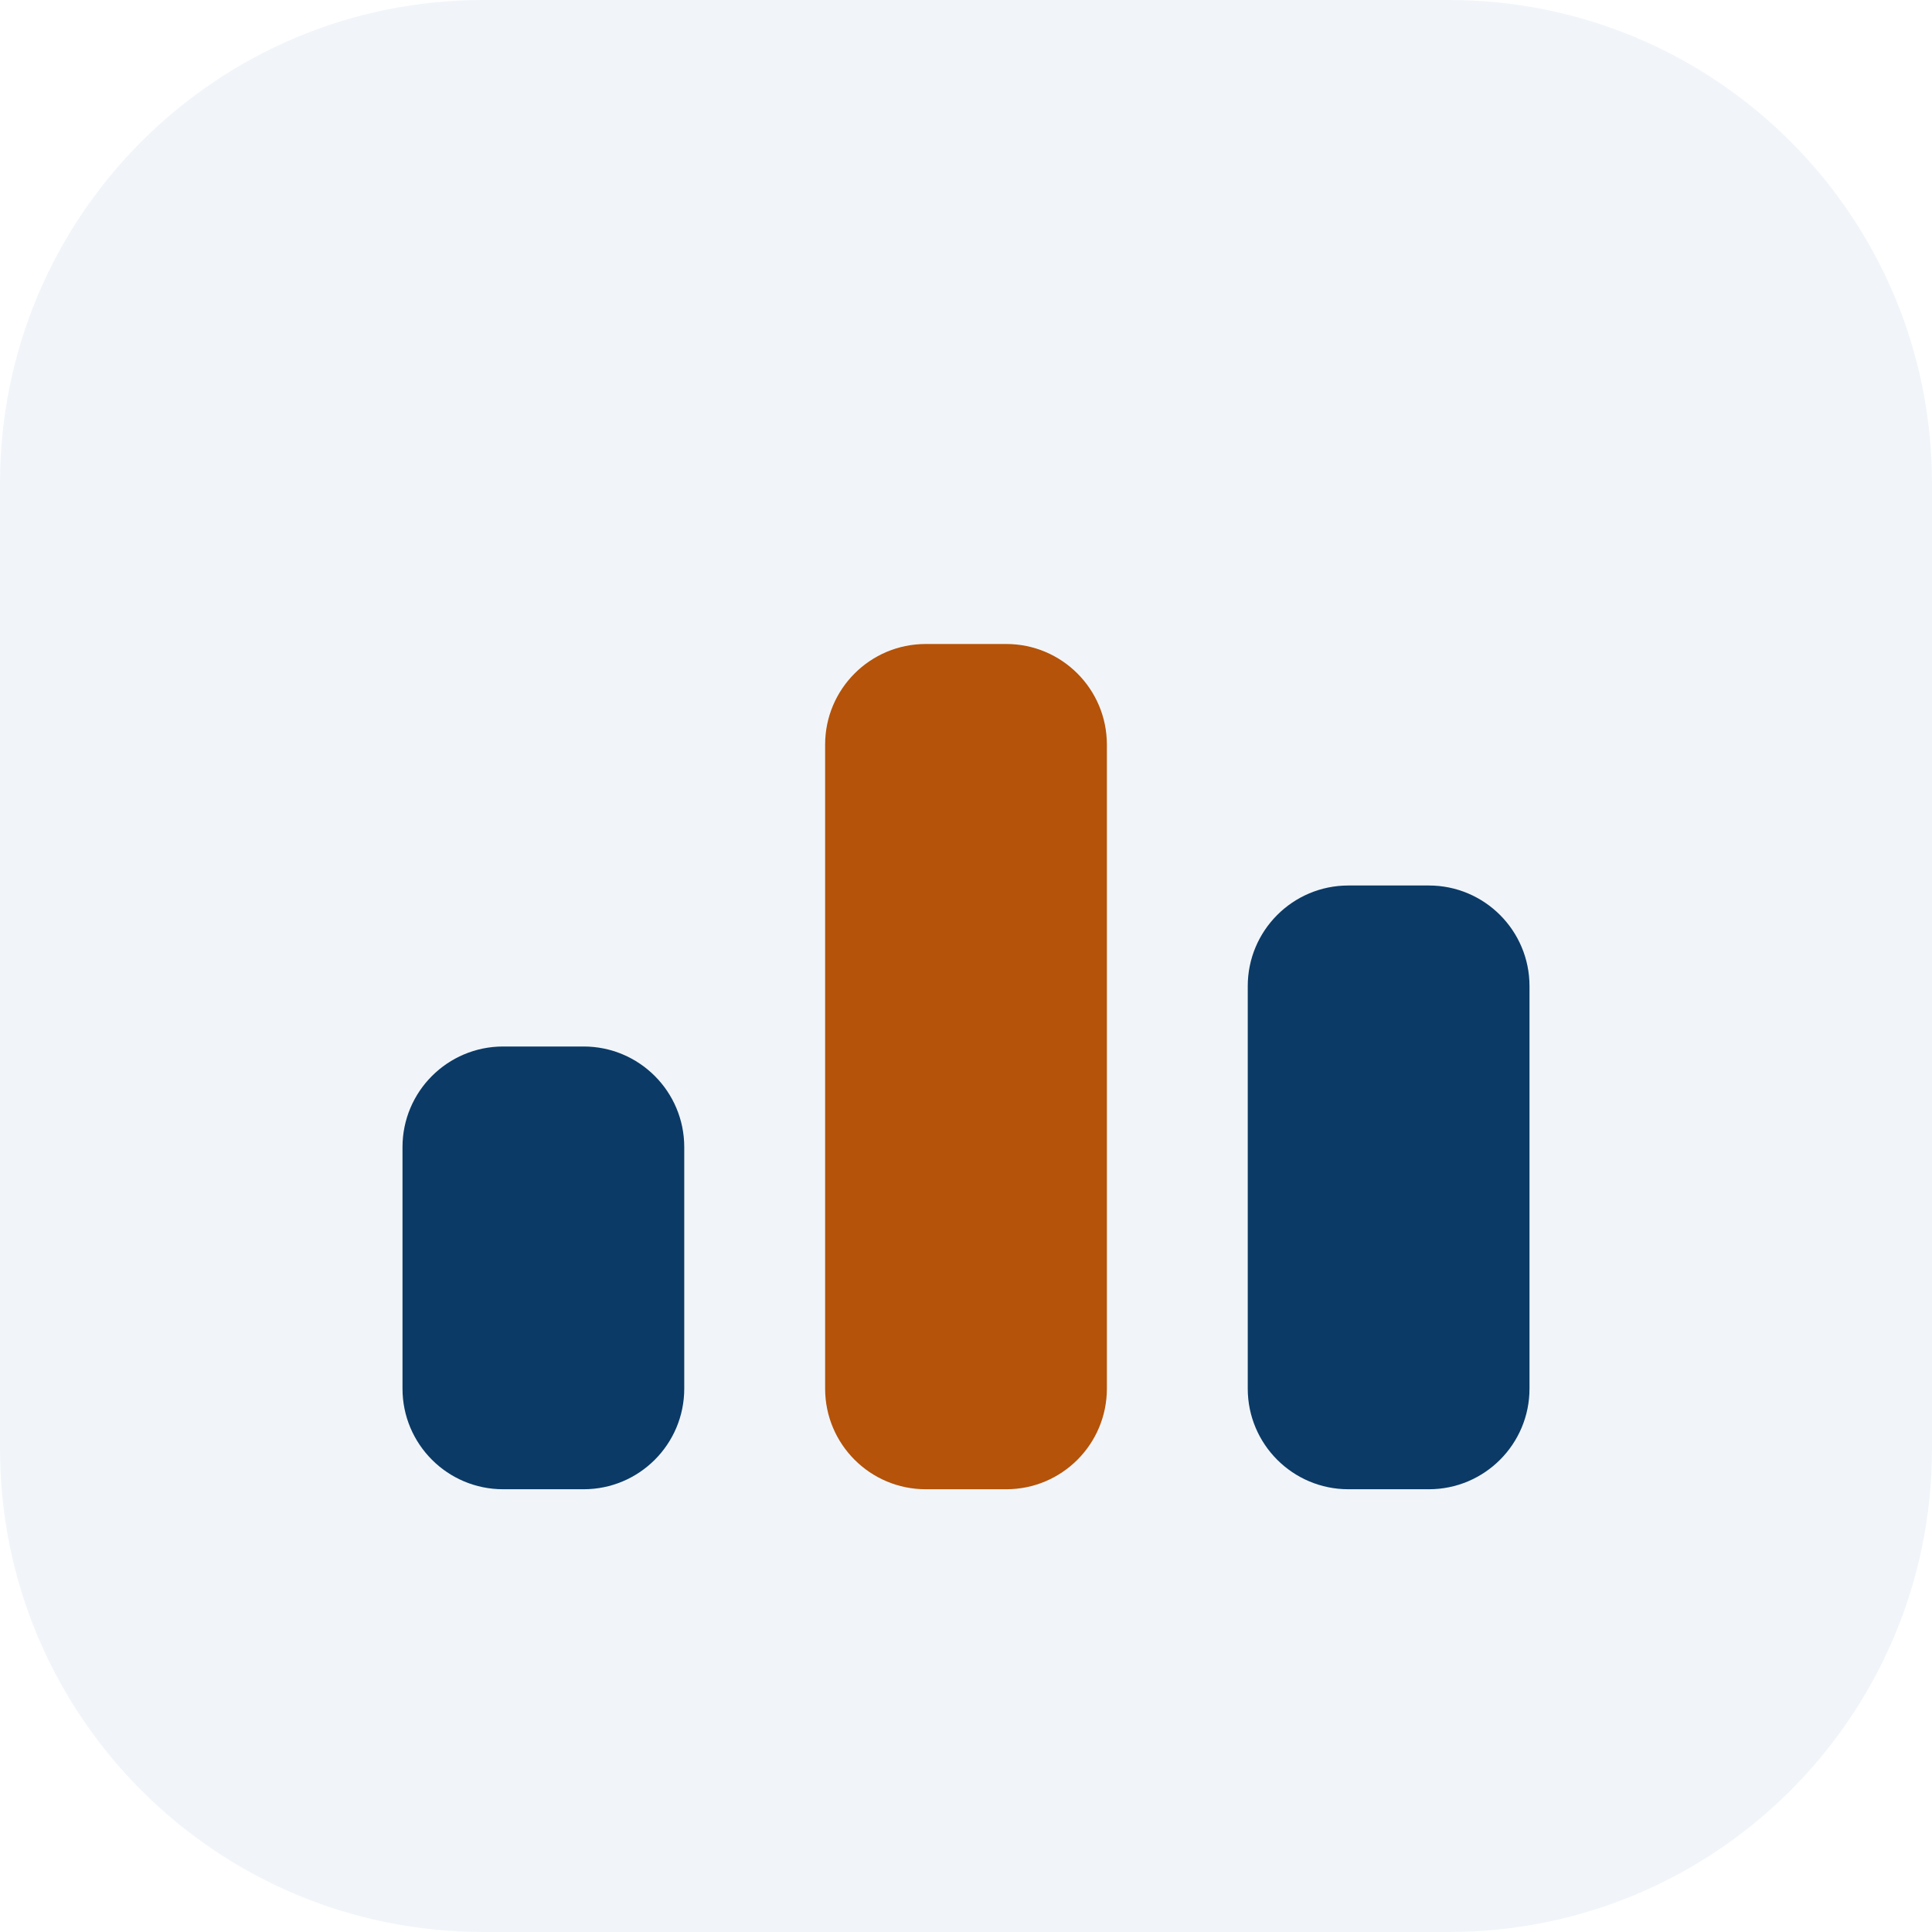
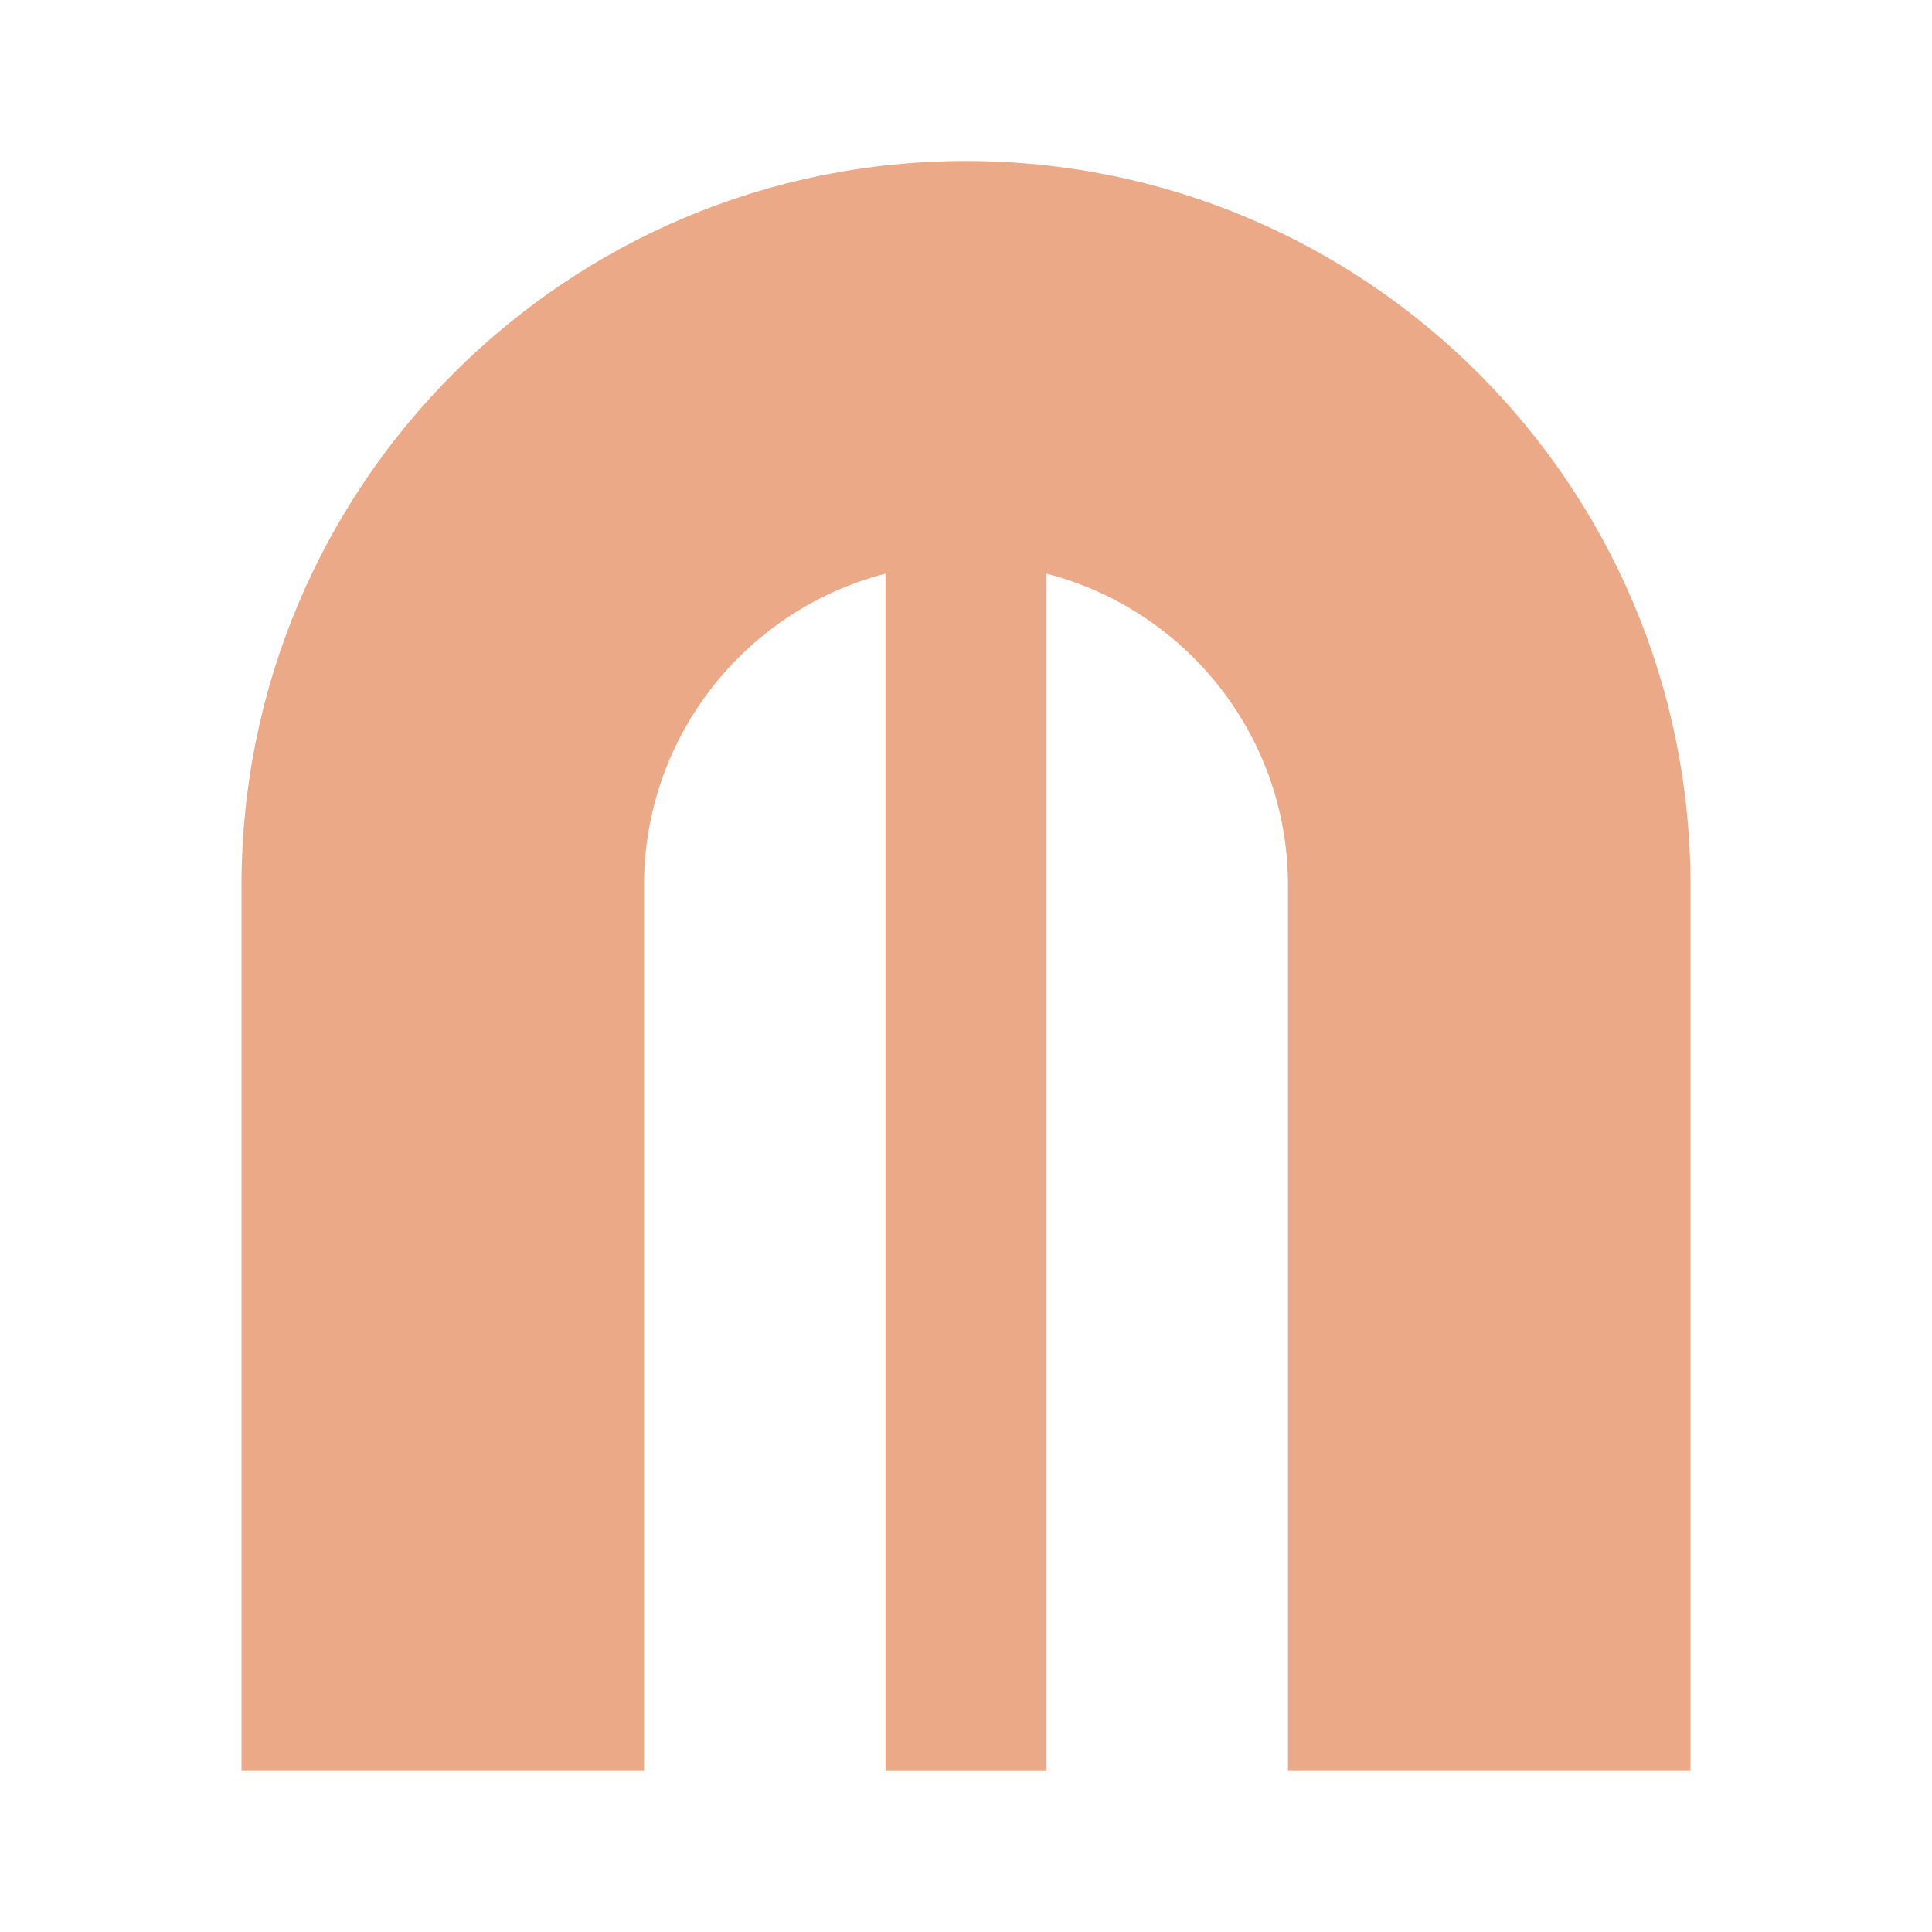
- <svg xmlns="http://www.w3.org/2000/svg" viewBox="0 0 24 24" width="512" height="512" role="img" aria-label="Yönetimcell">
-   <rect width="24" height="24" rx="6" fill="#F1F5F9" />
-   <rect x="5" y="13" width="3.5" height="5.5" rx="1.25" fill="#0B3A66" />
-   <rect x="10.25" y="8" width="3.5" height="10.5" rx="1.25" fill="#B45309" />
-   <rect x="15.5" y="11" width="3.5" height="7.5" rx="1.25" fill="#0B3A66" />
+ <svg xmlns="http://www.w3.org/2000/svg" viewBox="0 0 24 24" width="512" height="512">
+   <path d="M3 22V11a9 9 0 0 1 18 0v11h-5V11a4 4 0 0 0-8 0v11Z" fill="#EBA987" />
+   <path d="M11 6h2v16h-2Z" fill="#EBA987" />
</svg>
